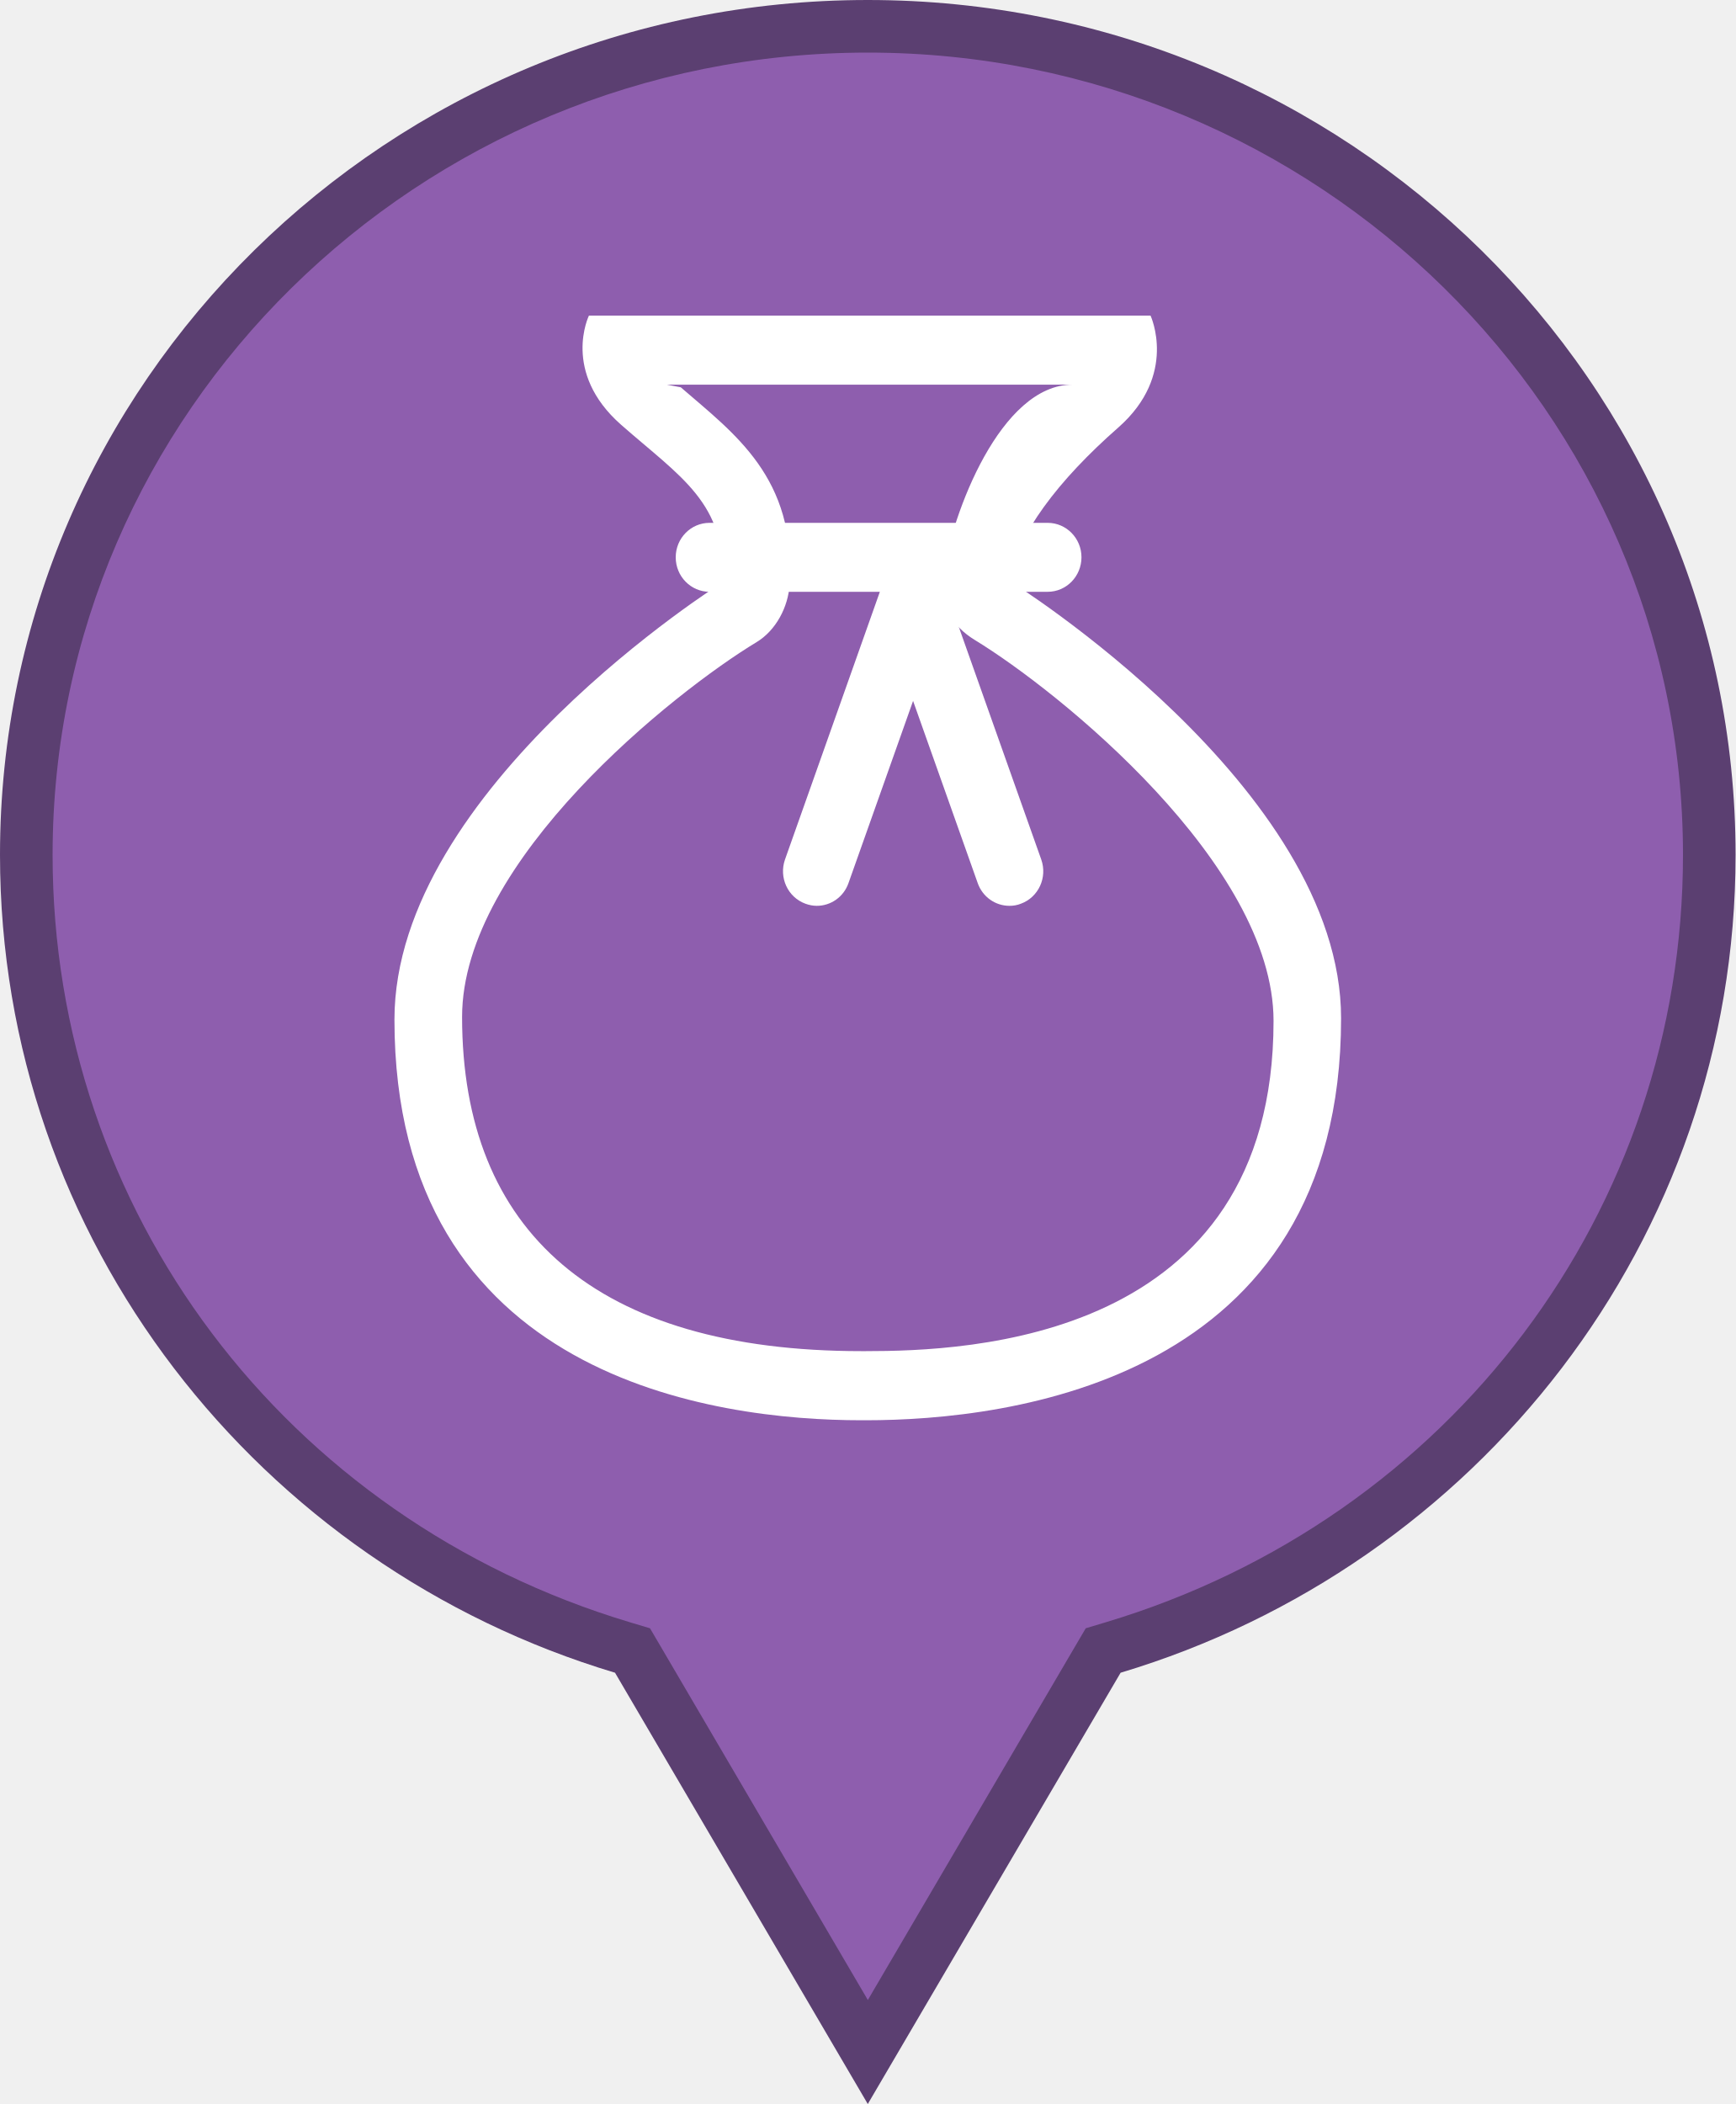
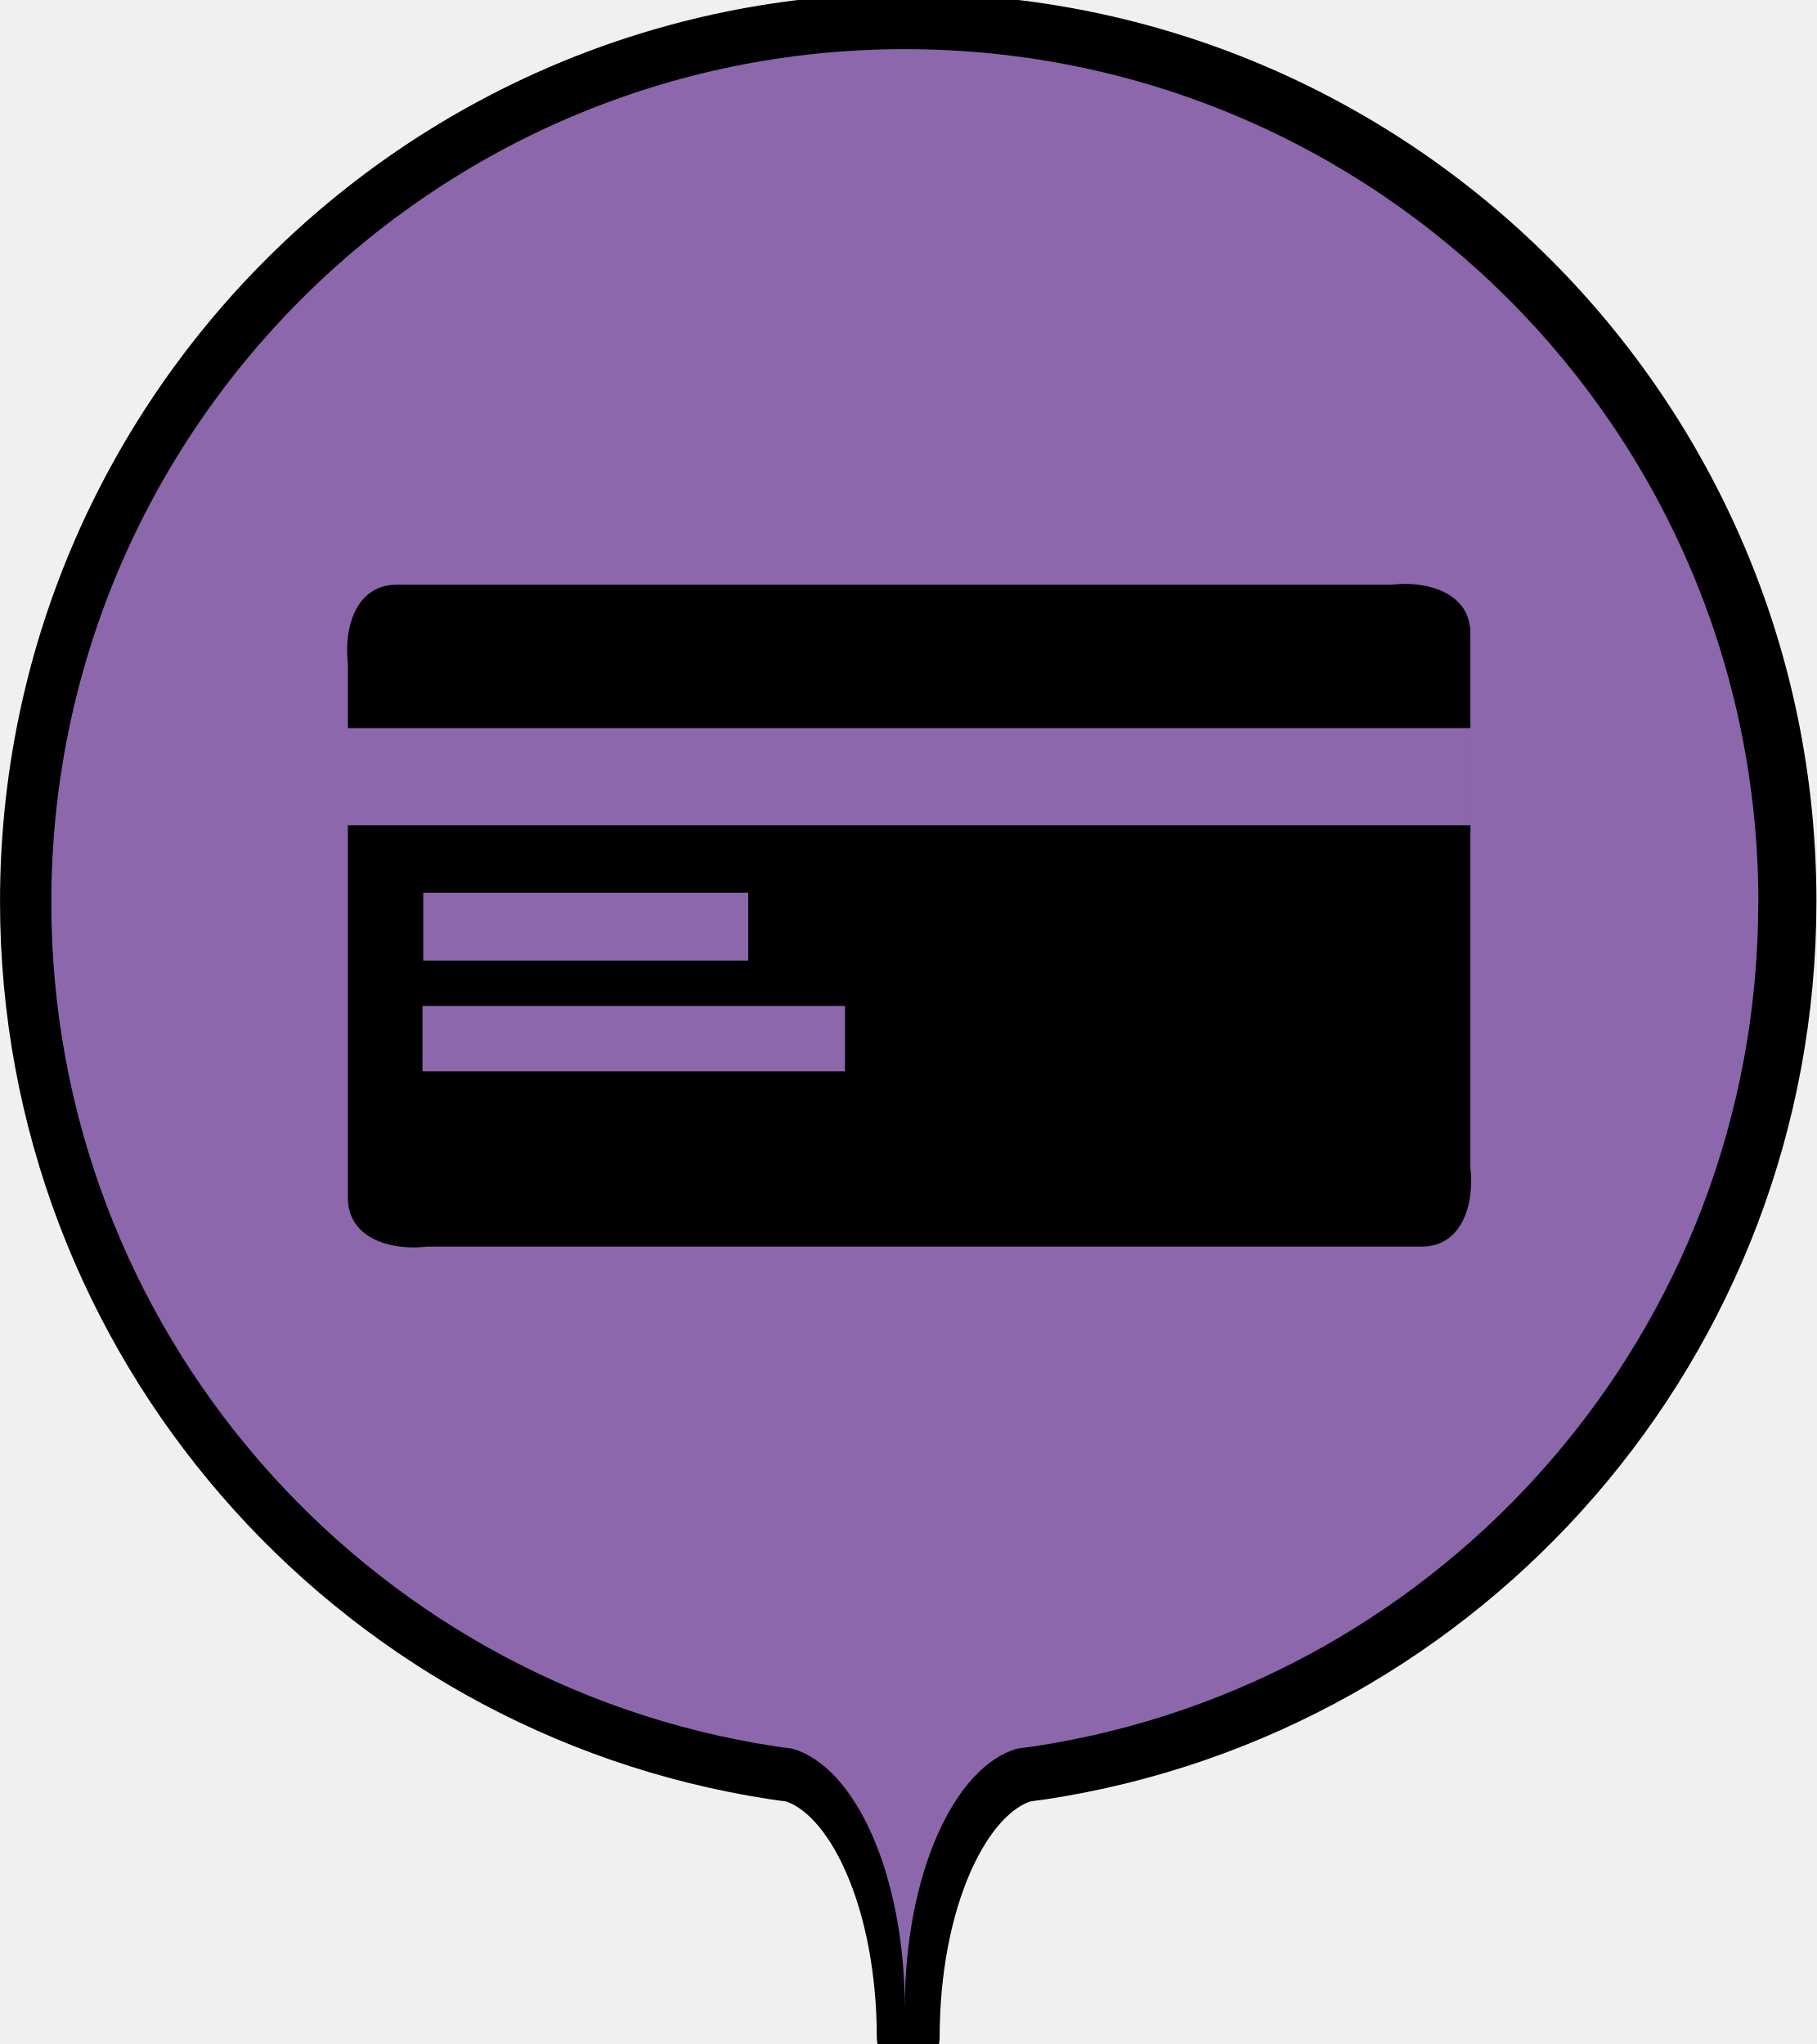
- <svg xmlns="http://www.w3.org/2000/svg" version="1.1" id="maquette_techonmap_oct_2014.fw-Sprite" x="0px" y="0px" width="33px" height="40px" viewBox="0.25 12.138 33 40" enable-background="new 0.25 12.138 33 40" xml:space="preserve">
-   <g>
-     <g>
-       <path fill="#8E5EAE" d="M12.276,43.517l-0.188-0.056C5.306,41.429,0.75,35.372,0.75,28.391c0-8.686,7.178-15.752,16-15.752    s16,7.066,16,15.752c0,6.981-4.556,13.037-11.337,15.07l-0.188,0.056L16.75,51.15L12.276,43.517z" />
-       <path fill="#5B3F71" d="M16.75,13.138c8.547,0,15.5,6.842,15.5,15.252c0,6.759-4.413,12.622-10.98,14.591l-0.376,0.113    l-0.199,0.339l-3.944,6.728l-3.943-6.728l-0.199-0.339l-0.377-0.113C5.663,41.013,1.25,35.149,1.25,28.391    C1.25,19.98,8.203,13.138,16.75,13.138 M16.75,12.138c-9.113,0-16.5,7.276-16.5,16.252c0,7.327,4.926,13.521,11.694,15.549    l4.806,8.199l4.807-8.199c6.768-2.028,11.693-8.222,11.693-15.549C33.25,19.414,25.863,12.138,16.75,12.138L16.75,12.138z" />
-     </g>
-     <g>
-       <g>
-         <path fill="#FFFFFF" d="M20.645,19.45c-1.369,0-2.291,2.438-2.469,3.638c-0.078,0.527,0.165,0.948,0.615,1.221     c1.578,0.961,5.674,4.258,5.674,7.238c0,6.092-5.837,6.278-7.756,6.278h-0.08c-5.039,0-7.593-2.273-7.593-6.354     c0-2.979,4.042-6.184,5.599-7.125c0.367-0.222,0.603-0.666,0.629-1.101c0.123-2.028-1.042-2.854-2.07-3.744l-0.264-0.05h3.784     h3.456l0,0 M22.126,18.138h-5.412h-5.266c0,0-0.527,1.073,0.611,2.075c1.138,1,2.013,1.495,1.921,3.002     c0,0-6.23,3.909-6.23,8.307c0,6.824,6.102,7.617,8.878,7.617c0.029,0,0.057,0,0.085,0c2.732,0,9.036-0.75,9.036-7.643     c0-4.396-6.304-8.314-6.304-8.314c0.129-0.869,0.929-1.918,2.069-2.917C22.652,19.262,22.126,18.138,22.126,18.138L22.126,18.138     z" />
-       </g>
-       <g>
-         <path fill="#FFFFFF" d="M20.17,23.389h-6.429c-0.355,0-0.643-0.293-0.643-0.656c0-0.362,0.288-0.655,0.643-0.655h6.429     c0.355,0,0.643,0.293,0.643,0.655C20.812,23.096,20.525,23.389,20.17,23.389z" />
-       </g>
-       <g>
-         <path fill="#FFFFFF" d="M15.781,29.359c-0.073,0-0.146-0.014-0.219-0.041c-0.334-0.123-0.506-0.498-0.386-0.84l1.83-5.164     c0.121-0.342,0.491-0.517,0.823-0.394c0.334,0.123,0.507,0.499,0.386,0.84l-1.831,5.164     C16.291,29.193,16.044,29.359,15.781,29.359z" />
-       </g>
-       <g>
-         <path fill="#FFFFFF" d="M19.443,29.359c-0.264,0-0.51-0.166-0.604-0.435l-1.832-5.164c-0.12-0.341,0.052-0.717,0.386-0.84     c0.338-0.122,0.703,0.054,0.824,0.394l1.831,5.164c0.121,0.342-0.052,0.717-0.385,0.84     C19.589,29.348,19.516,29.359,19.443,29.359z" />
-       </g>
-     </g>
+ <svg xmlns="http://www.w3.org/2000/svg" version="1.1" id="maquette_techonmap_oct_2014.fw-Sprite" x="0px" y="0px" width="32.743" height="36.852" viewBox="566.5 7.138 32.743 36.852" enable-background="new 566.5 7.138 33 40" xml:space="preserve">
+   <defs id="defs23" />
+   <path style="fill:none;stroke:#000000;stroke-width:1.133;stroke-linecap:round;stroke-linejoin:round;stroke-miterlimit:10" id="path5" d="m 598.677,23.39 c 0,-8.733 -7.078,-15.805 -15.805,-15.805 -8.727,0 -15.805,7.078 -15.805,15.805 0,7.905 5.803,14.456 13.38,15.624 l 0,0 0,0 c 0.113,0.017 0.221,0.034 0.334,0.045 1.184,0.329 2.091,2.357 2.091,4.811 0,-2.459 0.907,-4.483 2.091,-4.811 0.113,-0.017 0.227,-0.028 0.334,-0.045 l 0,0 0,0 c 7.582,-1.167 13.38,-7.718 13.38,-15.624 z" class="st0" />
+   <path style="fill:#8c67ac;fill-opacity:1;stroke:none;stroke-width:1.133;stroke-linecap:round;stroke-linejoin:round;stroke-miterlimit:10;stroke-opacity:1" id="path5-9" d="m 598.197,23.41 c 0,-8.501 -6.89,-15.386 -15.386,-15.386 -8.495,0 -15.386,6.89 -15.386,15.386 0,7.696 5.649,14.073 13.024,15.209 l 0,0 0,0 c 0.11,0.017 0.215,0.033 0.325,0.044 1.153,0.32 2.036,2.295 2.036,4.684 0,-2.394 0.883,-4.364 2.036,-4.684 0.11,-0.016 0.221,-0.028 0.325,-0.044 l 0,0 0,0 c 7.381,-1.136 13.024,-7.513 13.024,-15.209 z" class="st0" />
+   <g transform="matrix(0.7515299,0,0,0.7515299,566.4561,10.00875)" id="g3437">
+     <path id="rect7393-6" d="m 9.166,15.802 c 0,3.201 0,6.402 0,9.603 8.412,0 16.824,0 25.235,0 0,-3.201 0,-6.402 0,-9.603 -8.412,0 -16.824,0 -25.235,0 z" style="opacity:1;fill:#000000;fill-opacity:1;fill-rule:nonzero;stroke:none;stroke-width:0.1;stroke-miterlimit:4;stroke-dasharray:none;stroke-opacity:1" />
+     <path id="path4183" d="m 9.606,10.207 c 7.943,0 15.887,0 23.83,0 0.825,-0.099 1.911,0.173 1.892,1.203 0,4.262 0,8.523 0,12.785 0.099,0.825 -0.173,1.911 -1.203,1.892 -7.943,0 -15.887,0 -23.83,0 -0.825,0.099 -1.911,-0.173 -1.892,-1.203 0,-4.262 0,-8.523 0,-12.785 -0.099,-0.825 0.173,-1.911 1.203,-1.892 z" style="color:#000000;solid-color:#000000" />
+     <path id="path7" d="m 9.606,11.178 c -0.124,-0.004 -0.235,0.107 -0.231,0.231 0,4.178 0,8.356 0,12.534 0.081,0.376 -0.201,1 0.231,1.171 7.86,0 15.72,0 23.58,0 0.376,-0.081 1,0.201 1.171,-0.231 0,-4.178 0,-8.356 0,-12.534 -0.081,-0.376 0.201,-1 -0.231,-1.171 -8.173,0 -16.346,0 -24.519,0 z" style="color:#000000;solid-color:#000000;solid-opacity:1" />
+     <path id="rect7393" d="m 9.222,11.056 c 0,0.893 0,1.787 0,2.68 8.412,0 16.824,0 25.235,0 0,-0.893 0,-1.787 0,-2.68 -8.412,0 -16.824,0 -25.235,0 z" style="opacity:1;fill:#000000;fill-opacity:1;fill-rule:nonzero;stroke:none;stroke-width:0.1;stroke-miterlimit:4;stroke-dasharray:none;stroke-opacity:1" />
+     <path id="rect13-9" d="m 10.192,20.312 c 3.378,0 6.757,0 10.135,0 0,0.523 0,1.046 0,1.57 -3.378,0 -6.757,0 -10.135,0 0,-0.523 0,-1.046 0,-1.57 z" style="color:#000000;fill:#8c67ac;fill-opacity:1" />
+     <path id="rect13-9-5" d="m 10.211,17.596 c 2.598,0 5.197,0 7.795,0 0,0.543 0,1.085 0,1.628 -2.598,0 -5.197,0 -7.795,0 0,-0.543 0,-1.085 0,-1.628 z" style="color:#000000;solid-color:#000000;solid-opacity:1;fill:#8c67ac;fill-opacity:1" />
+     <path id="rect13-9-5-4" d="m 8.339,13.647 c 9.001,0 18.003,0 27.004,0 0,0.777 0,1.554 0,2.33 -9.001,0 -18.003,0 -27.004,0 0,-0.777 0,-1.554 0,-2.33 z" style="color:#000000;solid-color:#000000;solid-opacity:1;fill:#8c67ac;fill-opacity:1" />
  </g>
</svg>
